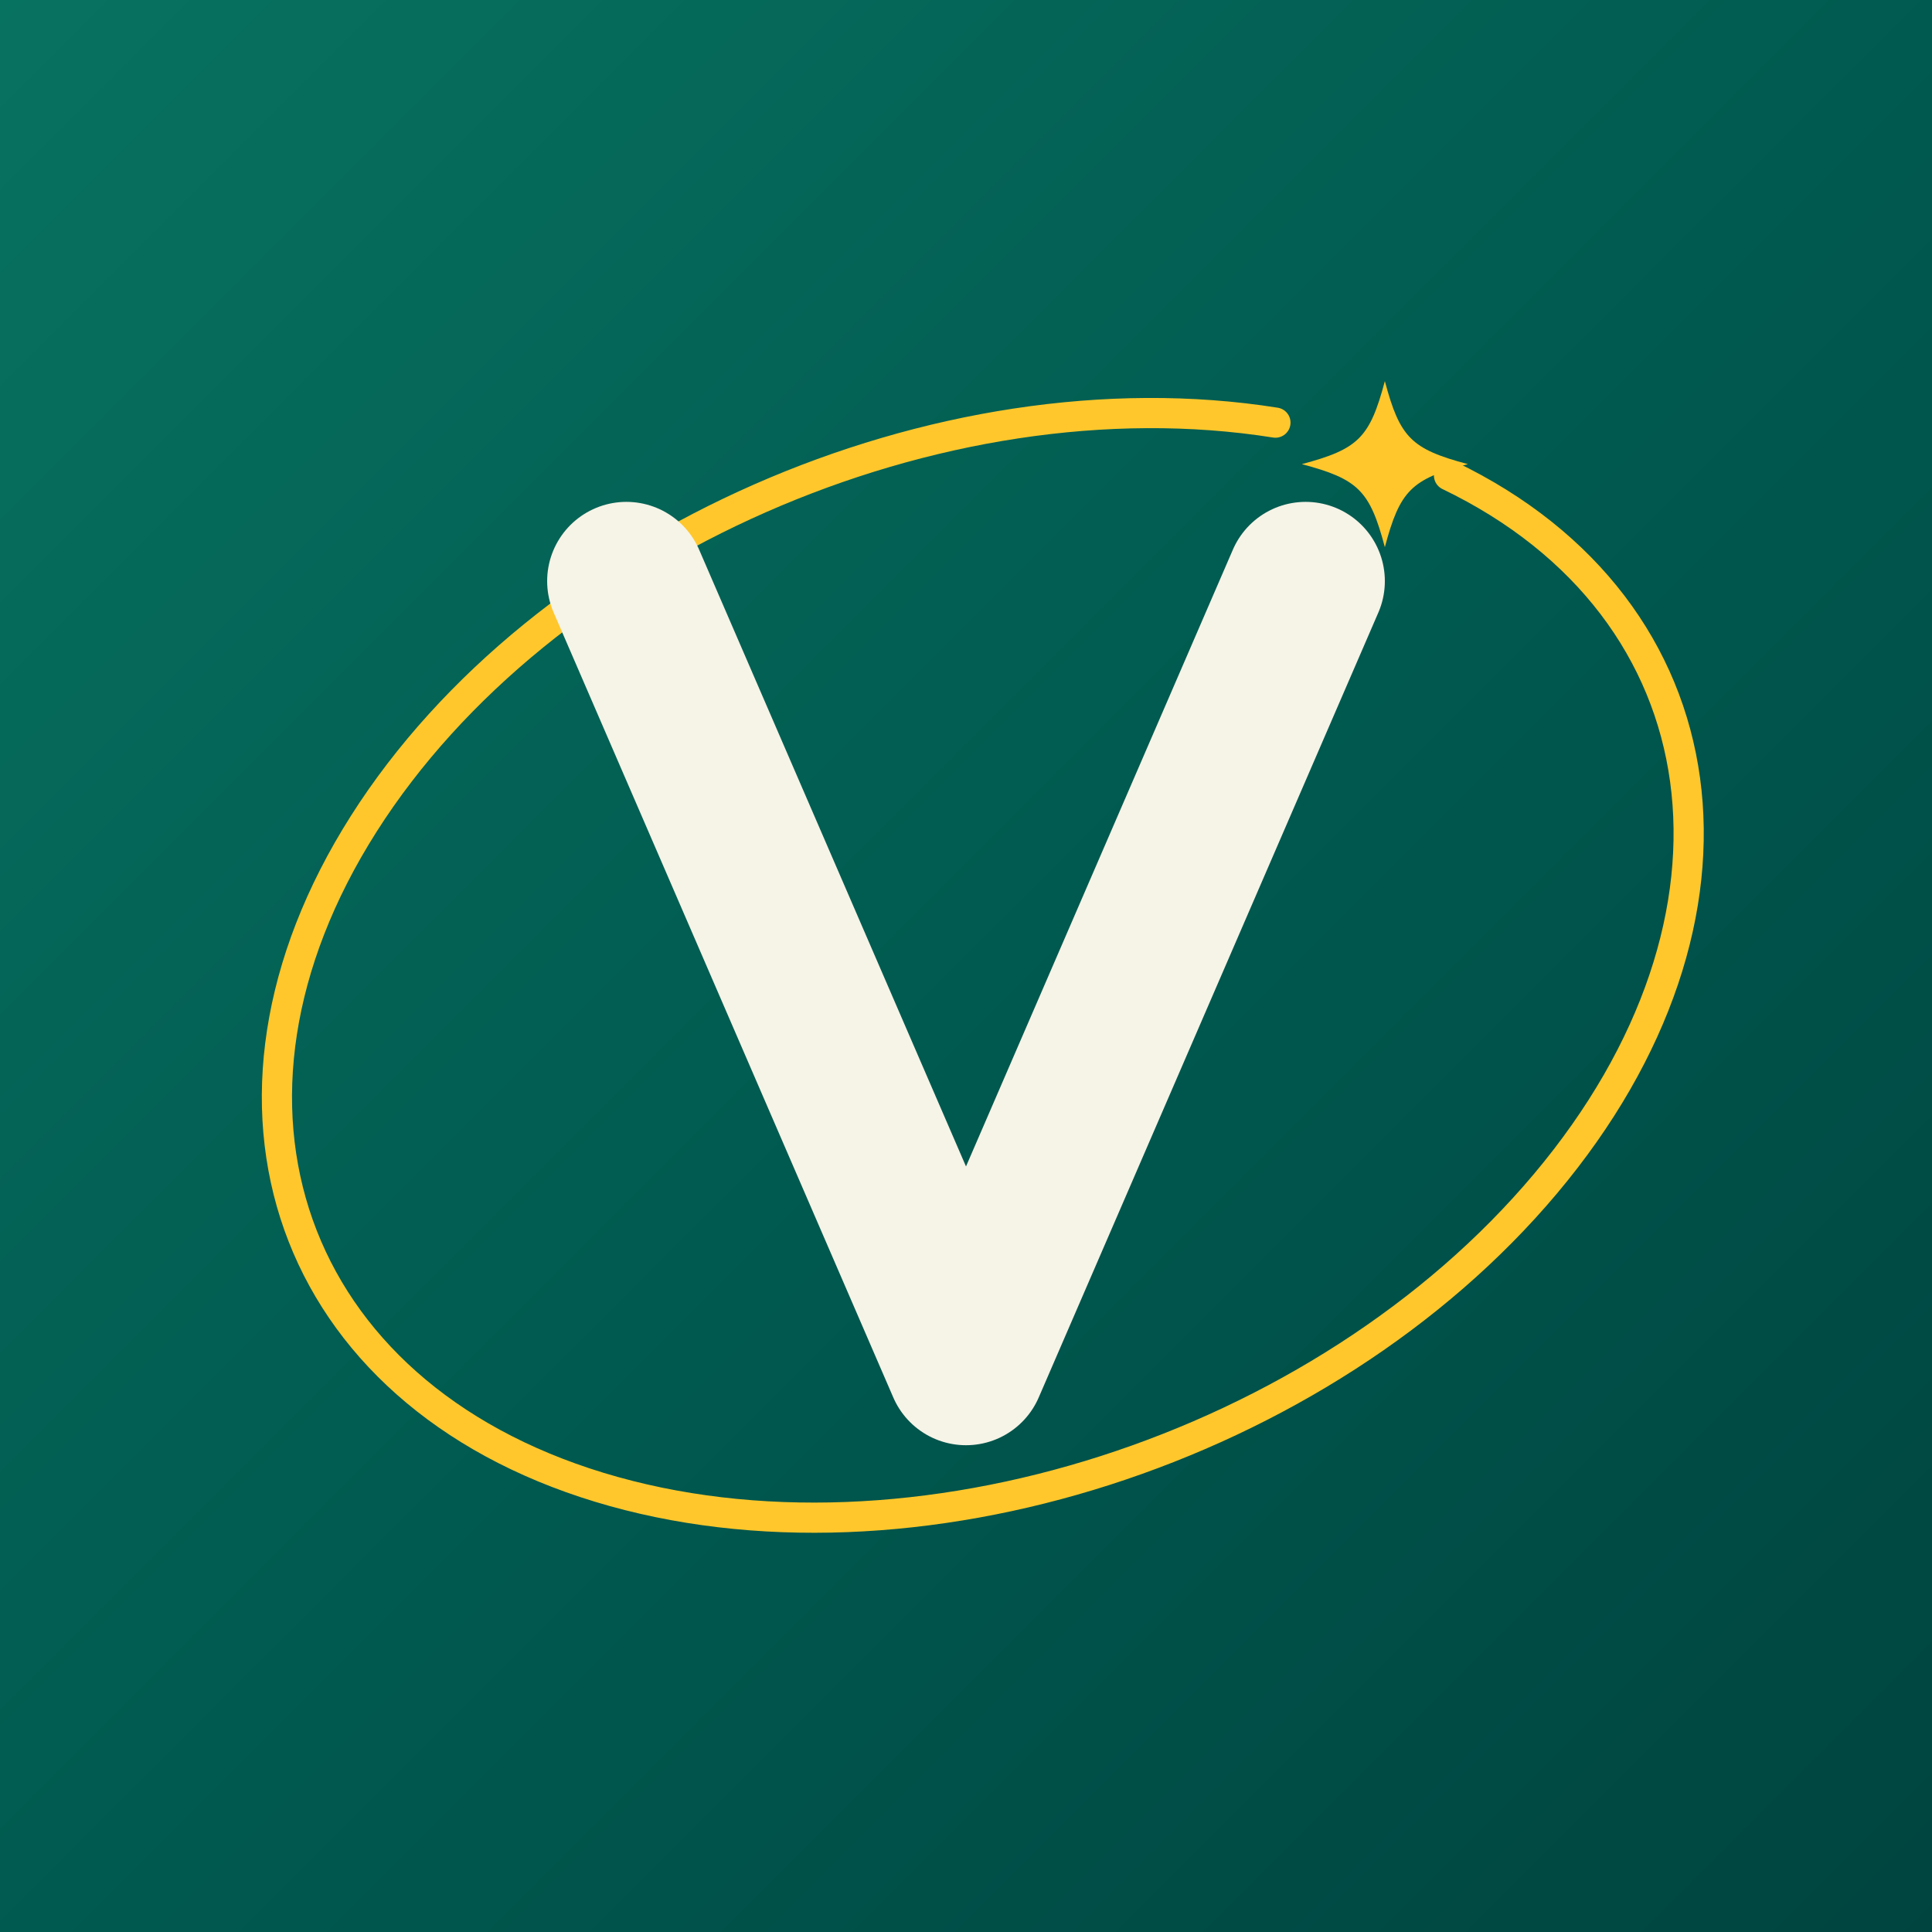
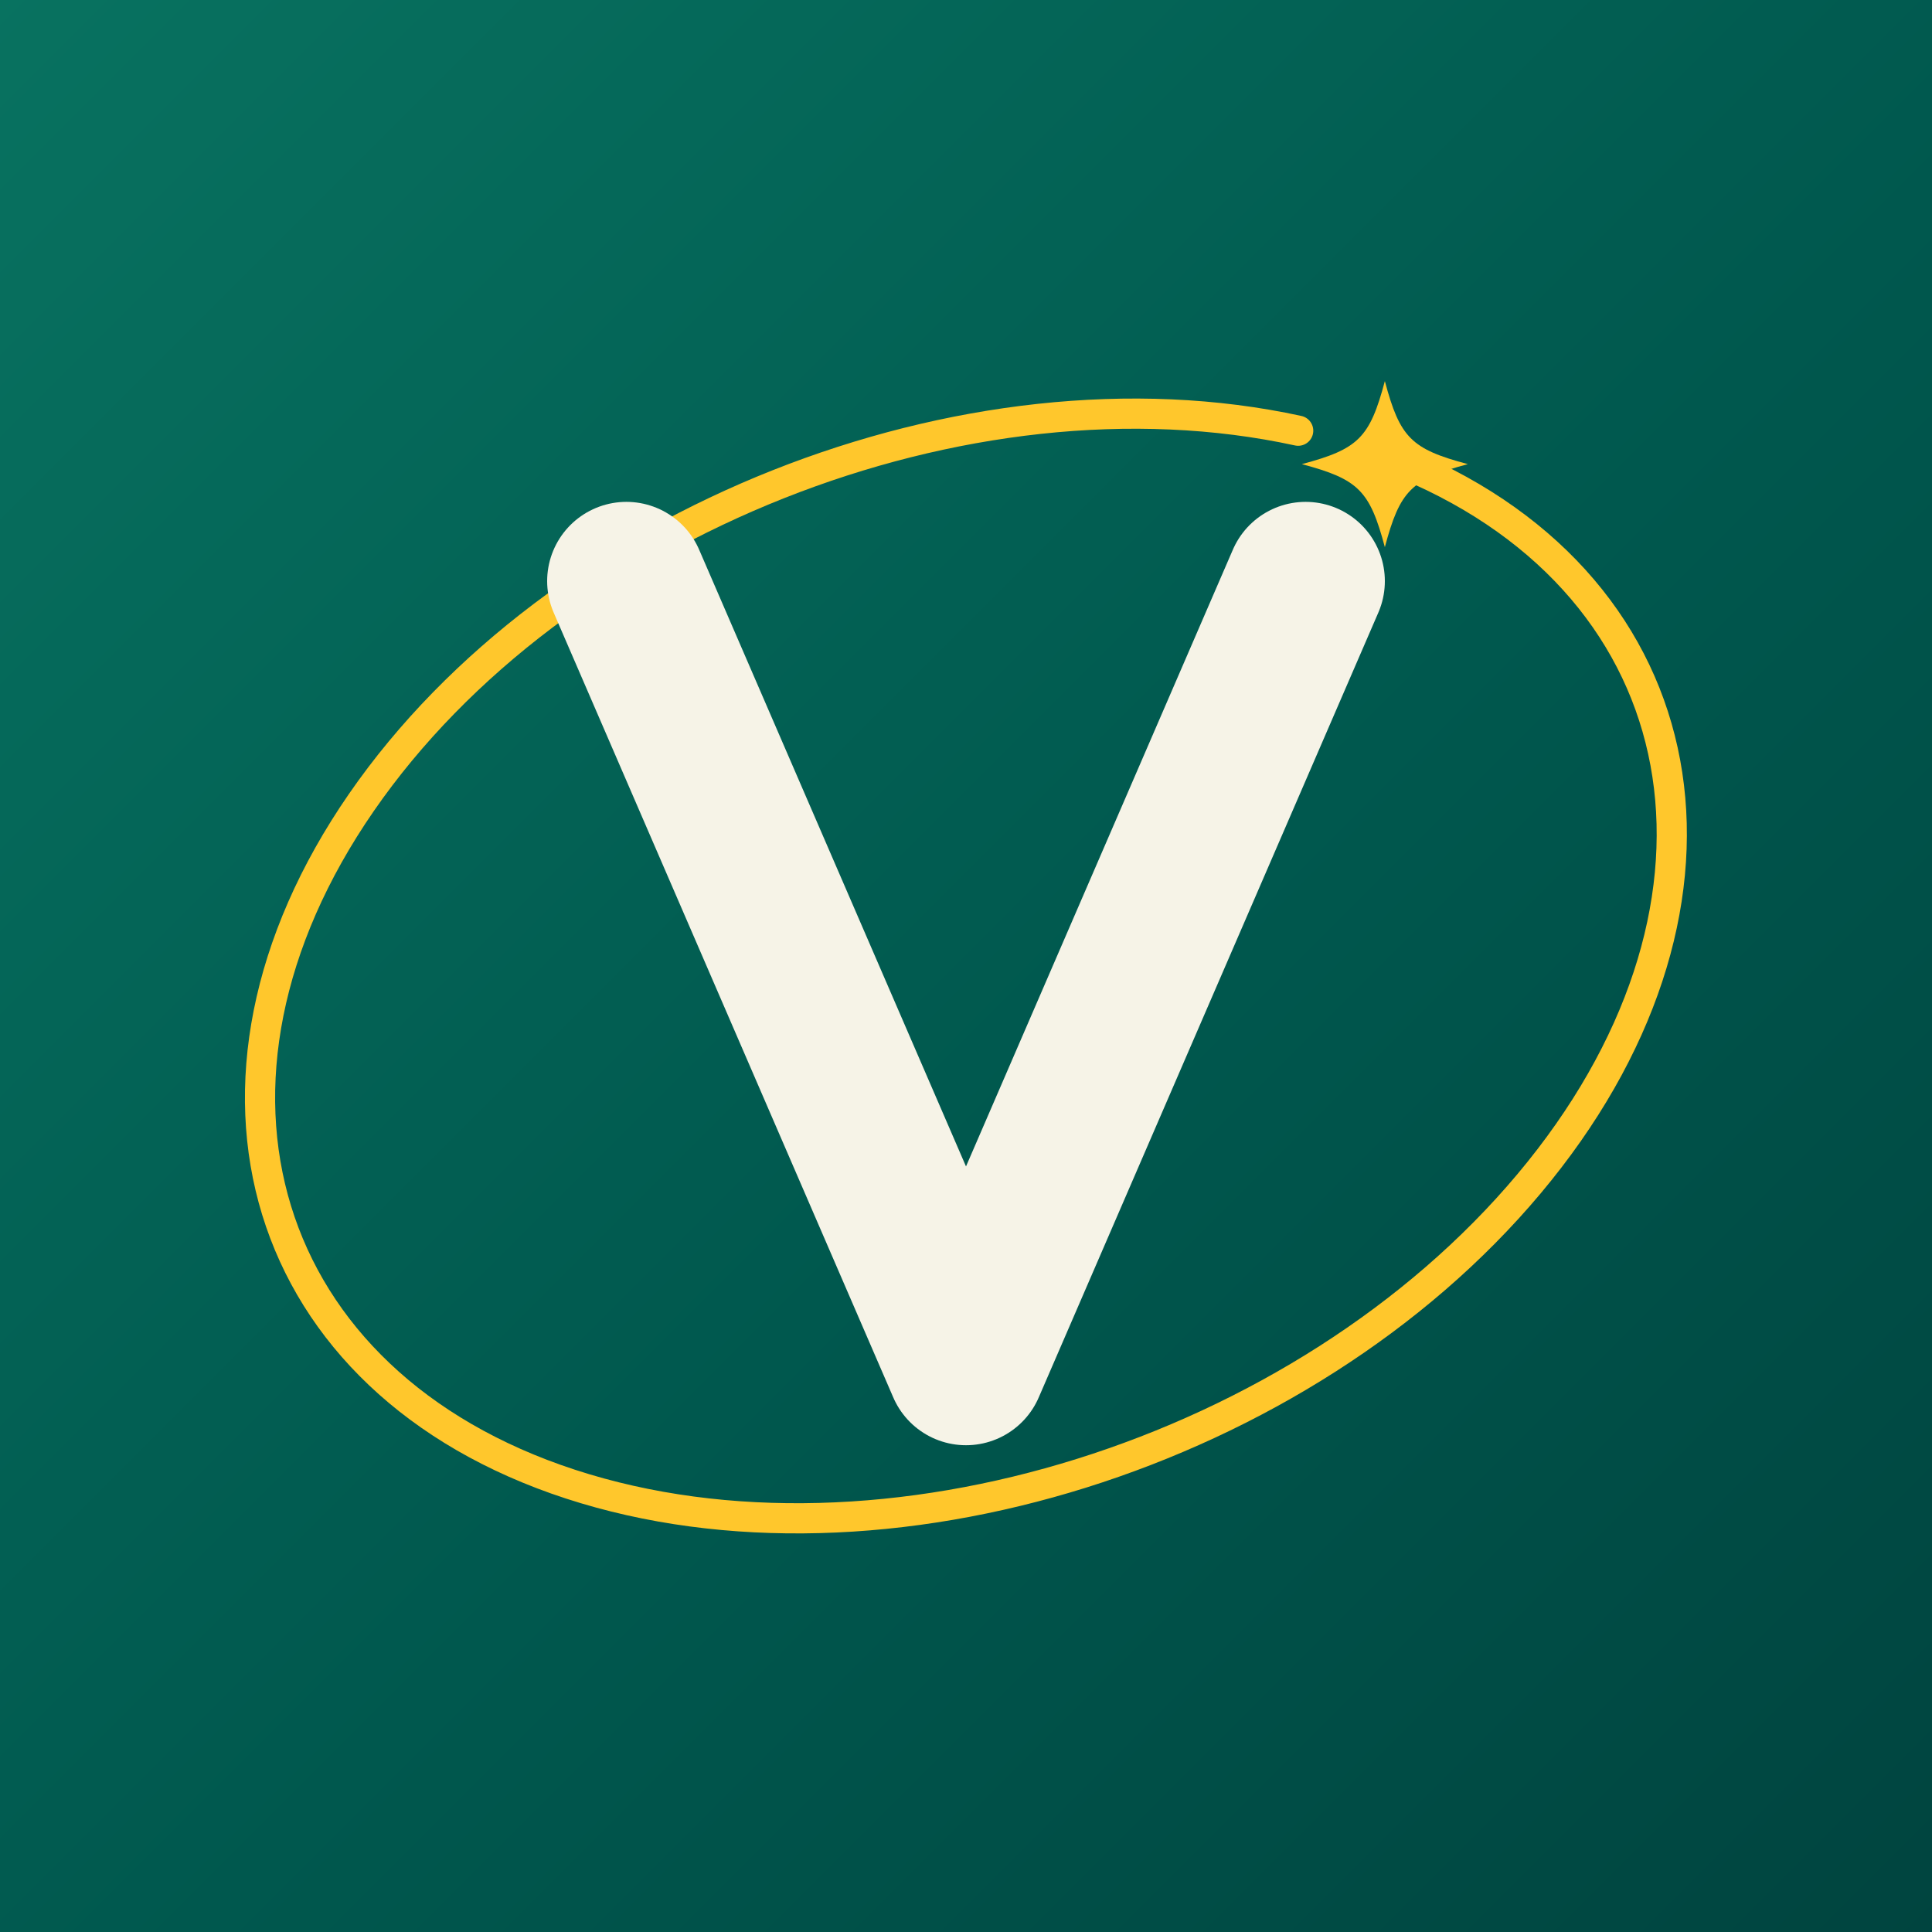
<svg xmlns="http://www.w3.org/2000/svg" viewBox="0 0 512 512">
  <defs>
    <linearGradient id="background" x1="0" y1="0" x2="1" y2="1">
      <stop offset="0" stop-color="#087260" />
      <stop offset=".55" stop-color="#00584e" />
      <stop offset="1" stop-color="#00443f" />
    </linearGradient>
  </defs>
  <rect width="512" height="512" fill="url(#background)" />
-   <path d="M384 126 A194 137 -22 1 1 338 112" fill="none" stroke="#ffc72c" stroke-linecap="round" stroke-width="8" />
+   <path d="M376.42 124.72 A194 137 -22 1 1 344.03 114.14" fill="none" stroke="#ffc72c" stroke-linecap="round" stroke-width="8" />
  <path d="M367 101C371 116 374 119 389 123 374 127 371 130 367 145 363 130 360 127 345 123 360 119 363 116 367 101Z" fill="#ffc72c" />
  <path d="M166 154 256 362 346 154" fill="none" stroke="#f6f3e7" stroke-linecap="round" stroke-linejoin="round" stroke-width="42" />
</svg>
